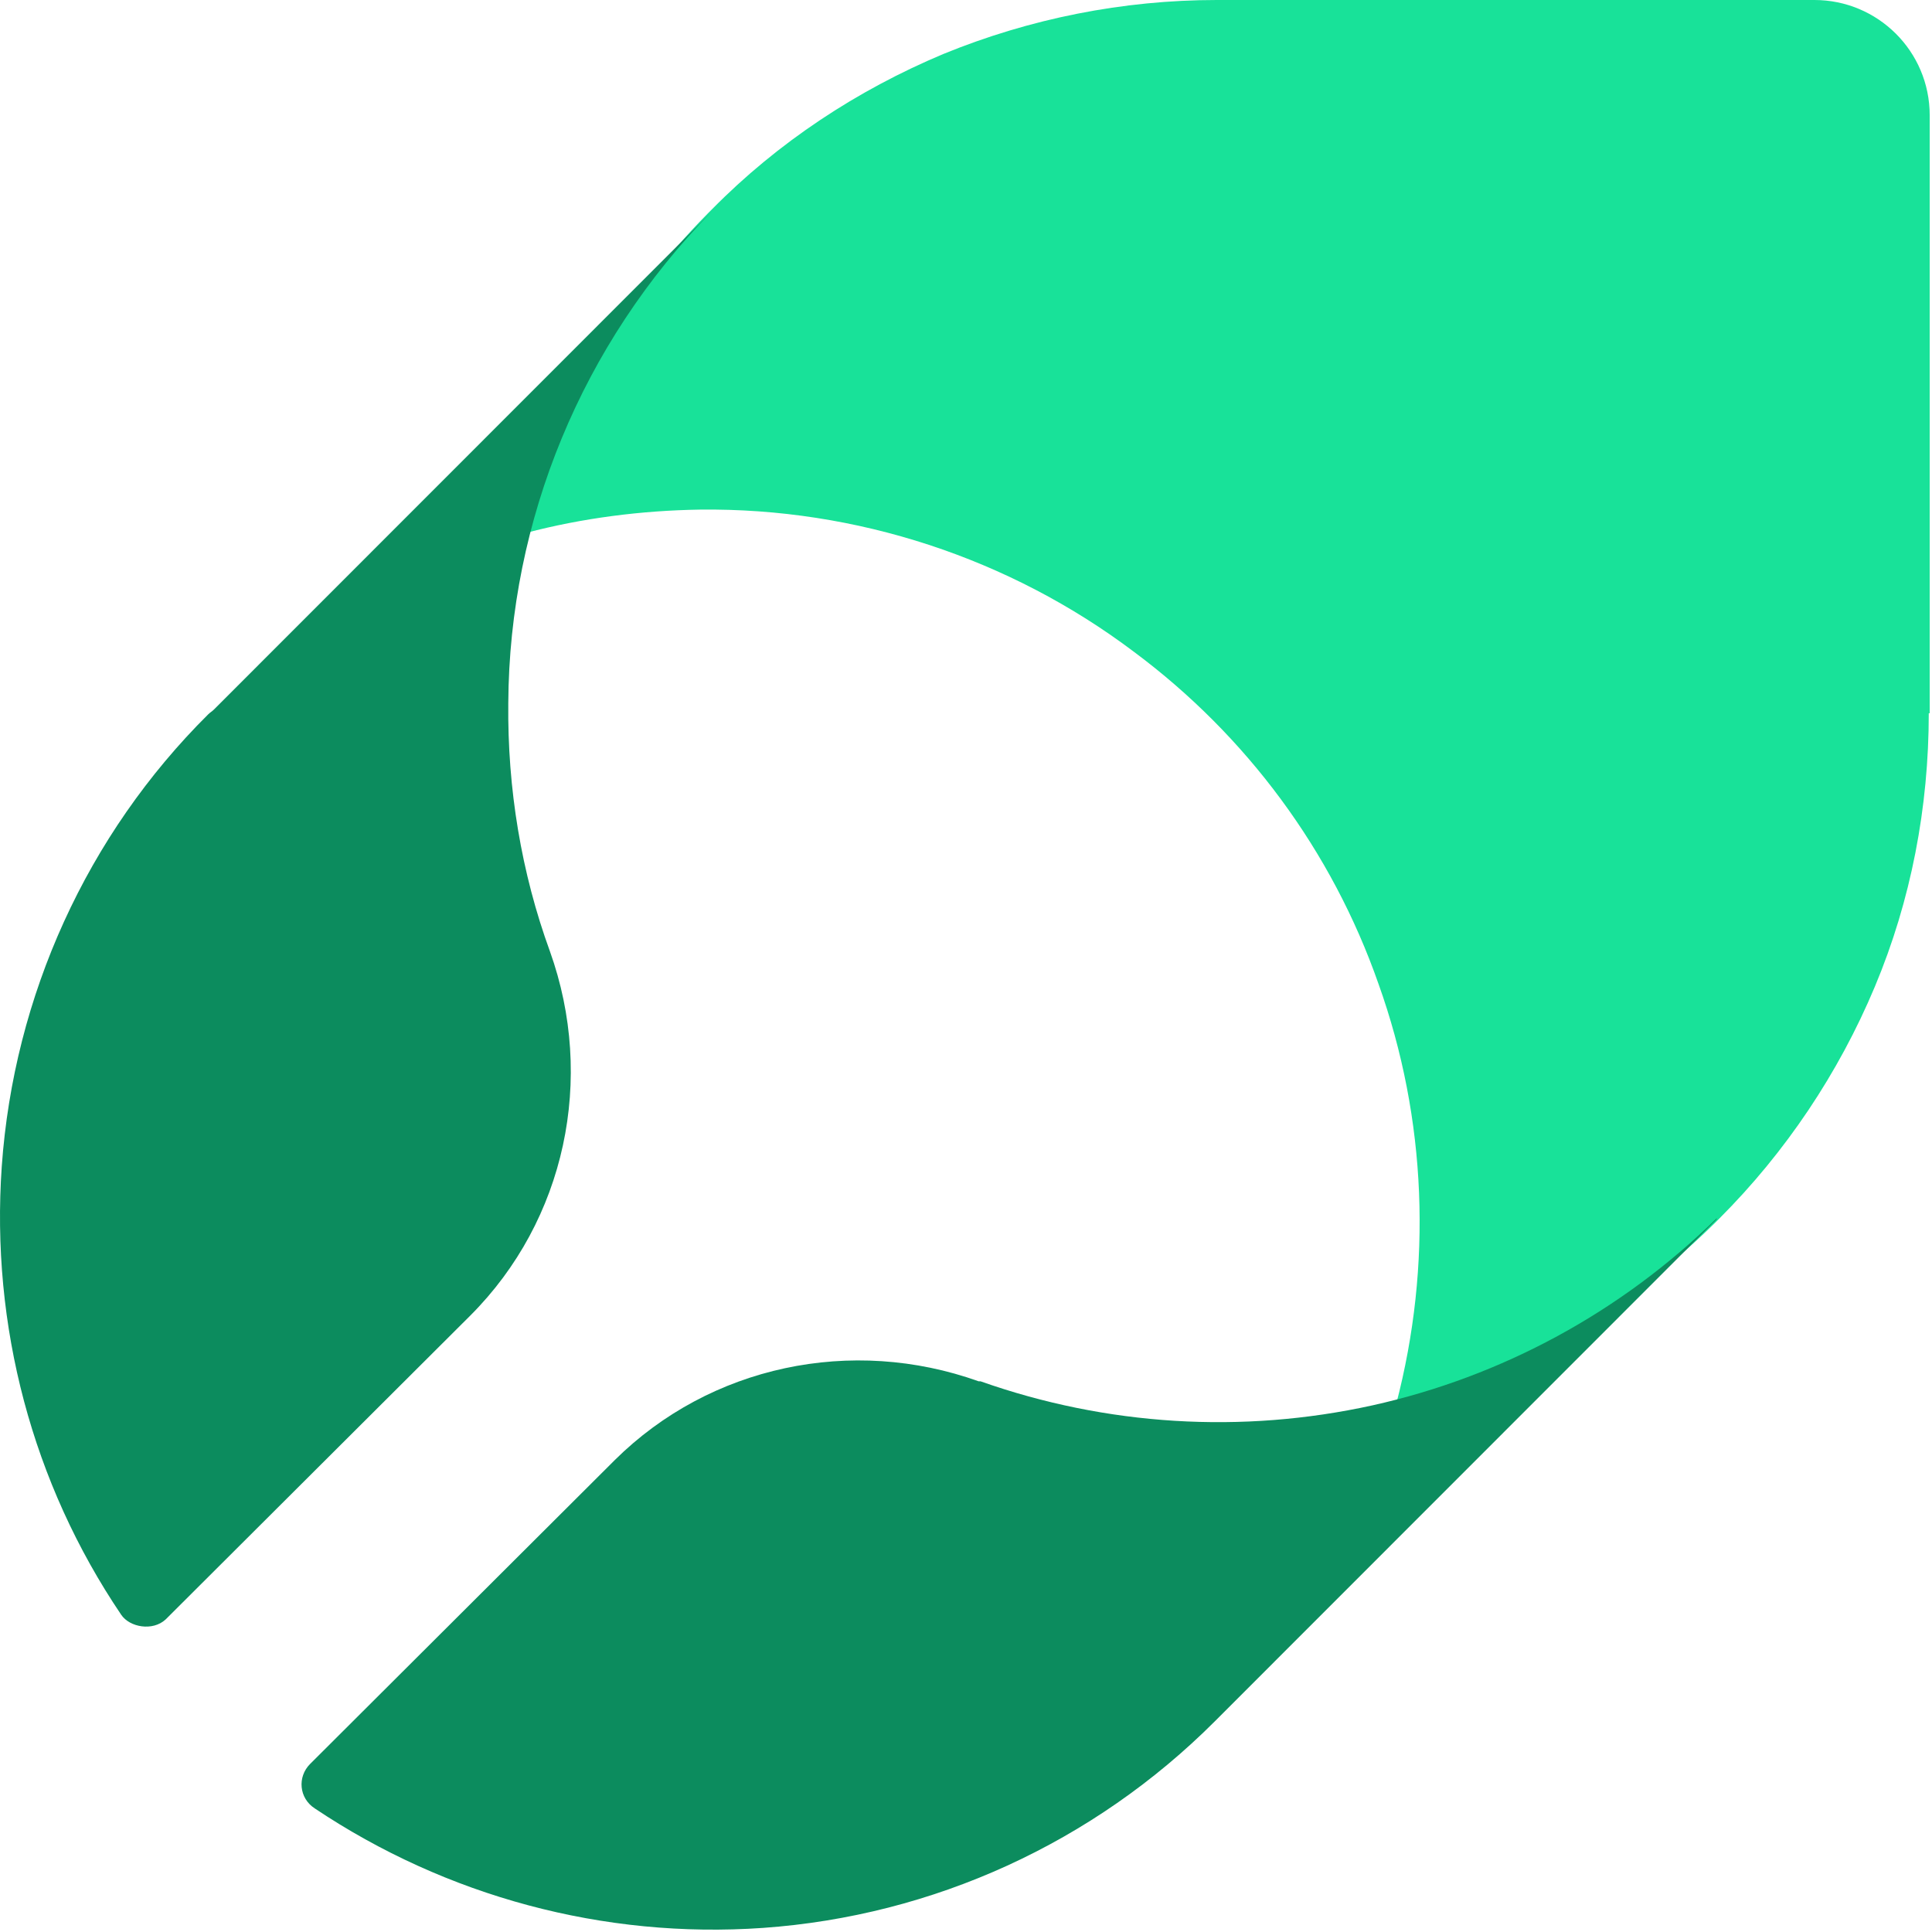
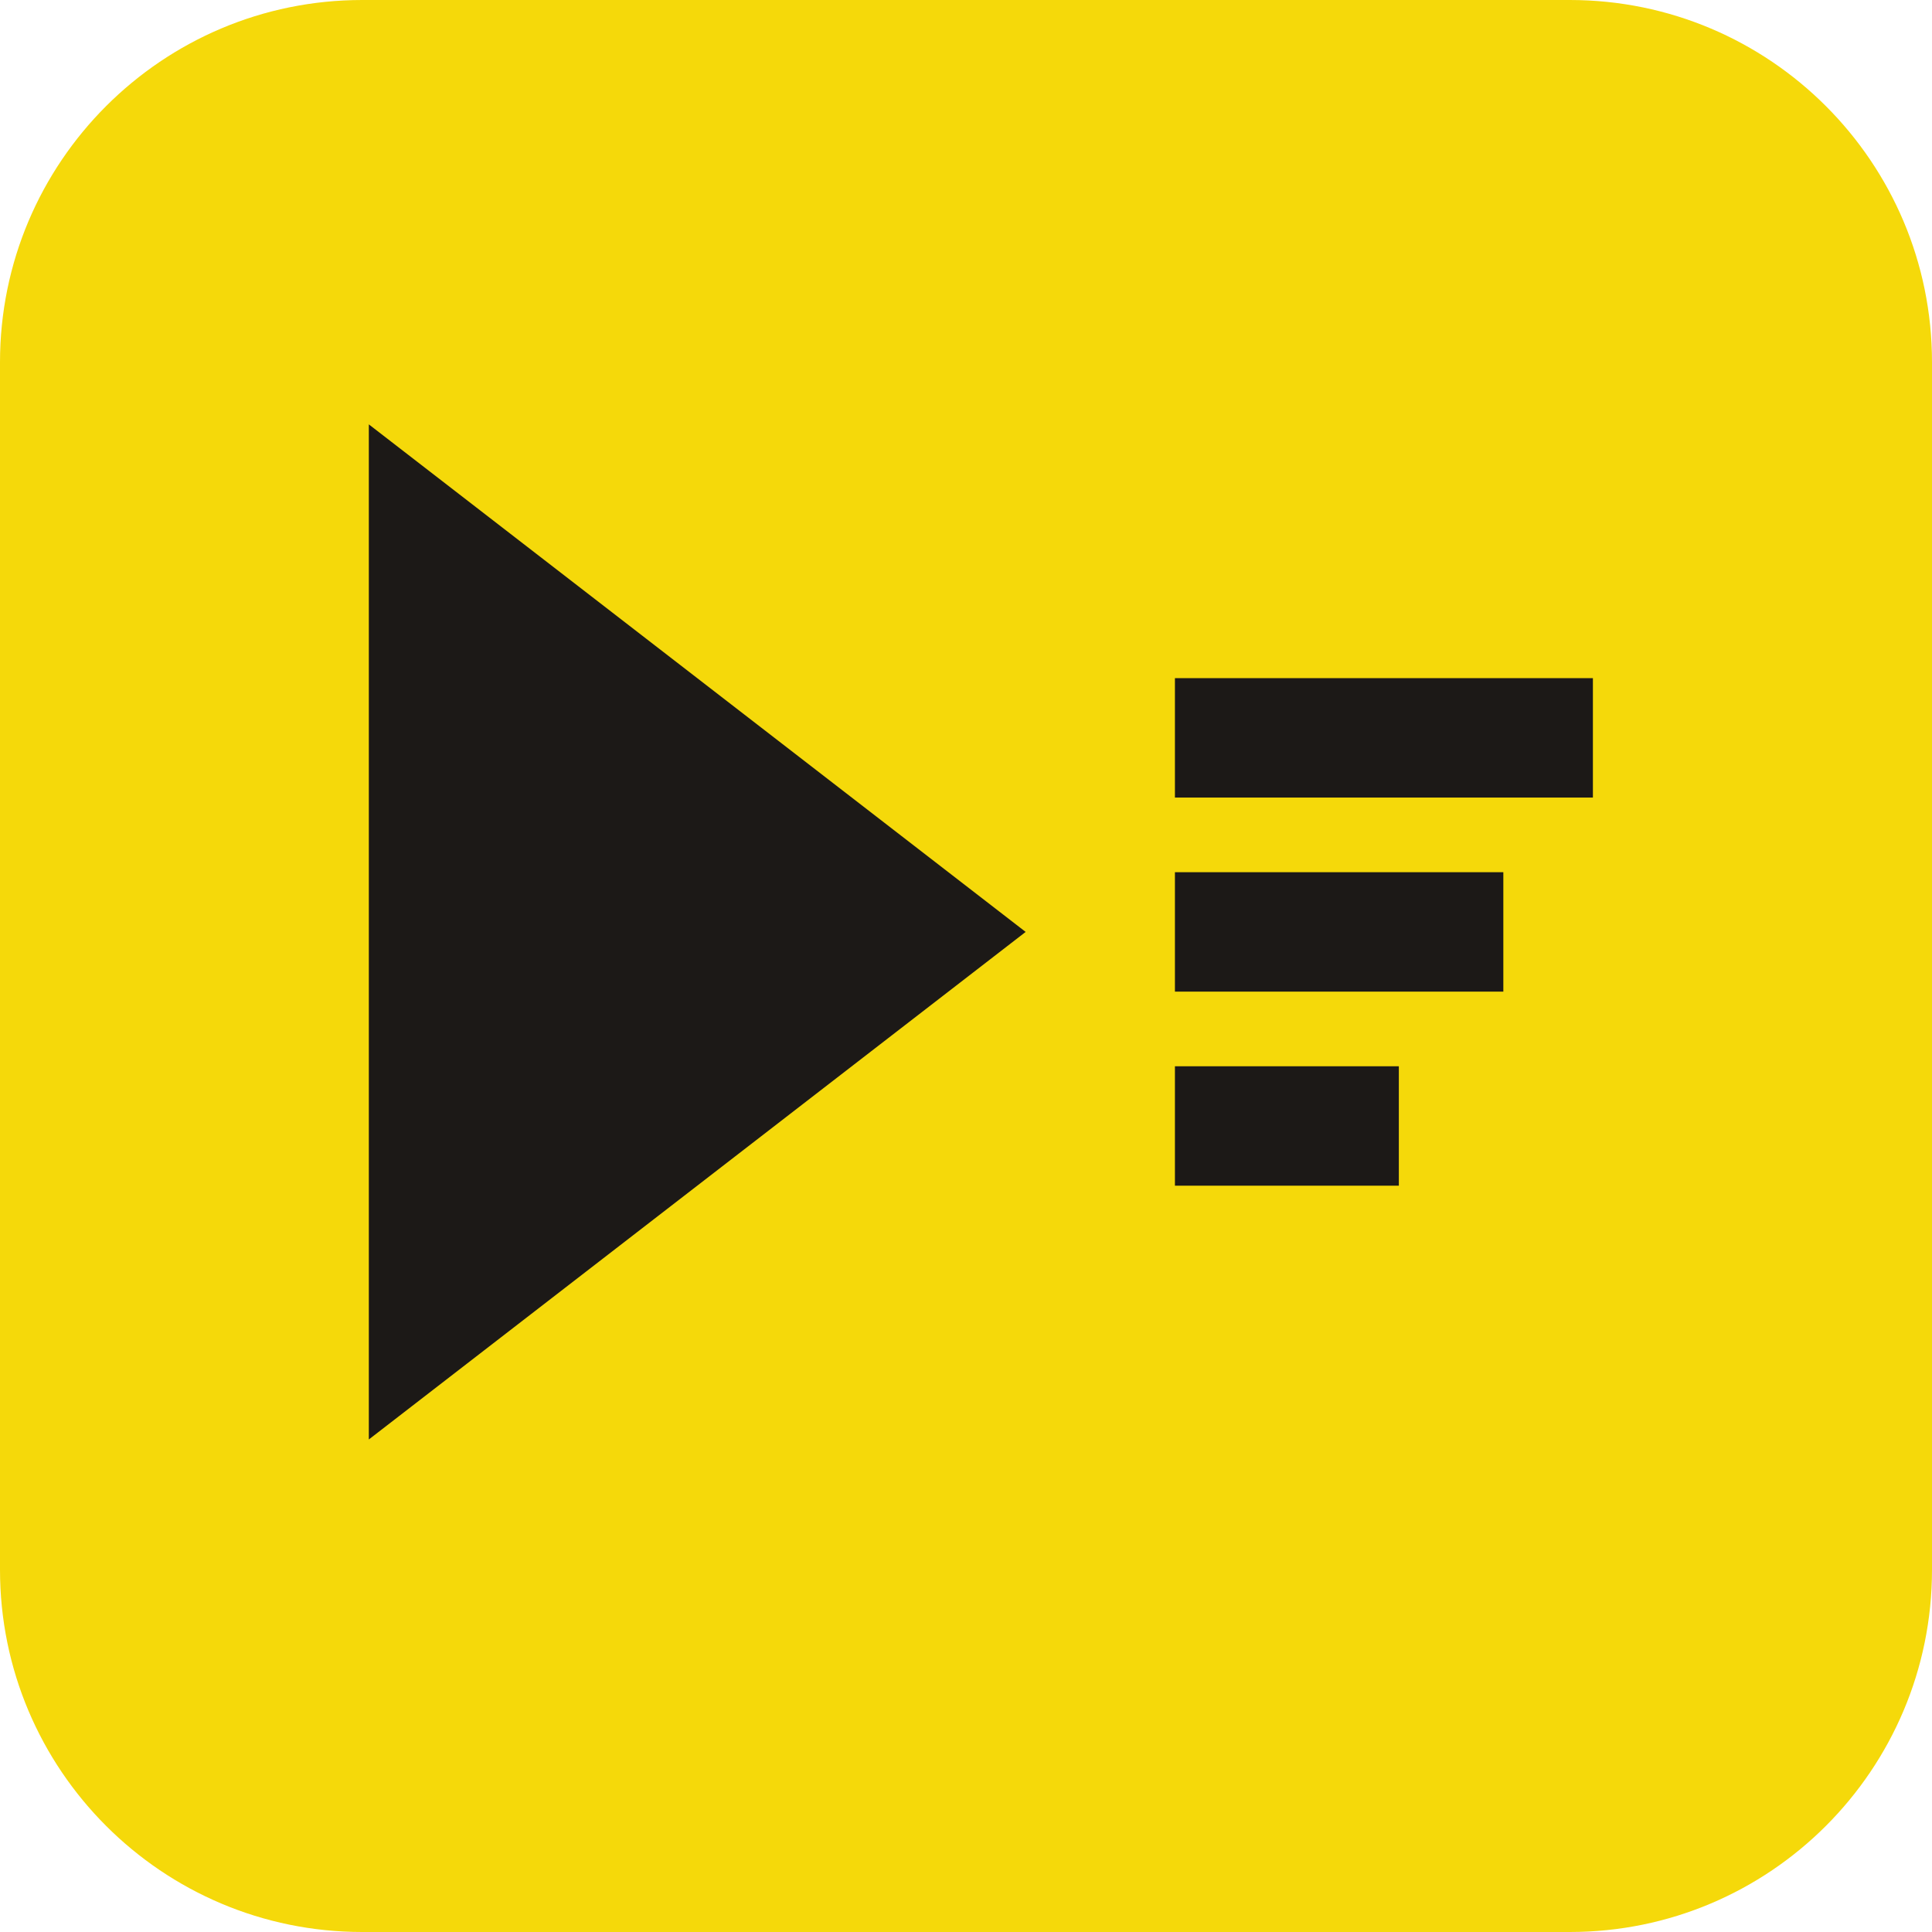
- <svg xmlns="http://www.w3.org/2000/svg" width="502" height="502" viewBox="0 0 502 502" fill="none">
-   <path d="M501.402 185.33V29.962C501.402 13.29 487.876 0 471.453 0H316.156C291.763 0 267.611 4.832 245.15 14.014C222.689 23.438 202.16 36.969 185.012 54.367L183.804 55.575C161.101 78.53 144.92 107.042 136.708 138.454C151.441 134.588 166.656 132.655 181.871 132.413C222.447 131.93 262.298 144.978 294.661 169.383C323.885 191.13 346.104 221.092 358.18 255.645C370.739 290.681 372.188 328.859 362.769 364.862C393.925 356.647 422.666 340.457 445.611 317.744L446.818 316.536C463.966 299.38 477.732 278.841 487.151 256.37C496.571 233.898 501.16 209.735 501.16 185.33H501.402Z" fill="#18E299" />
-   <path d="M132.071 182.706C132.312 135.044 151.32 89.307 184.764 55.125L55.557 184.391C55.076 184.873 54.594 185.113 54.113 185.595C22.593 216.888 3.586 258.774 0.458 303.066C-2.43 344.47 8.397 385.392 31.496 419.575C33.699 422.835 39.677 423.907 43.046 420.778L122.206 341.822C146.989 317.028 154.689 280.198 142.899 247.219C135.44 226.758 131.831 204.852 132.071 182.706Z" fill="#0C8C5E" />
-   <path d="M446.067 316.547C421.284 340.86 390.245 357.71 356.56 365.172C322.634 372.635 287.506 370.468 254.783 358.914C254.783 358.914 254.542 358.914 254.301 358.914C221.338 347.118 184.525 354.821 159.742 379.375L80.581 458.331C77.212 461.701 77.694 467.238 81.784 469.885C115.95 492.754 156.855 503.827 198.24 500.938C242.512 497.809 284.137 478.792 315.656 447.258L316.859 446.054L446.067 316.788V316.547Z" fill="#0C8C5E" />
+ <svg xmlns="http://www.w3.org/2000/svg" viewBox="0 0 64 64">
+   <rect width="64" height="64" rx="12" fill="#f5d90a" />
+   <g transform="translate(10.24 12.08) scale(0.4945)" fill="#1c1917">
+     <g transform="translate(-6 -12)">
+       <polygon points="10,16 10,84 54,50" />
+       <rect height="8" width="28" x="64" y="33" />
+       <rect height="8" width="22" x="64" y="46" />
+       <rect height="8" width="15" x="64" y="59" />
+     </g>
+   </g>
</svg>
